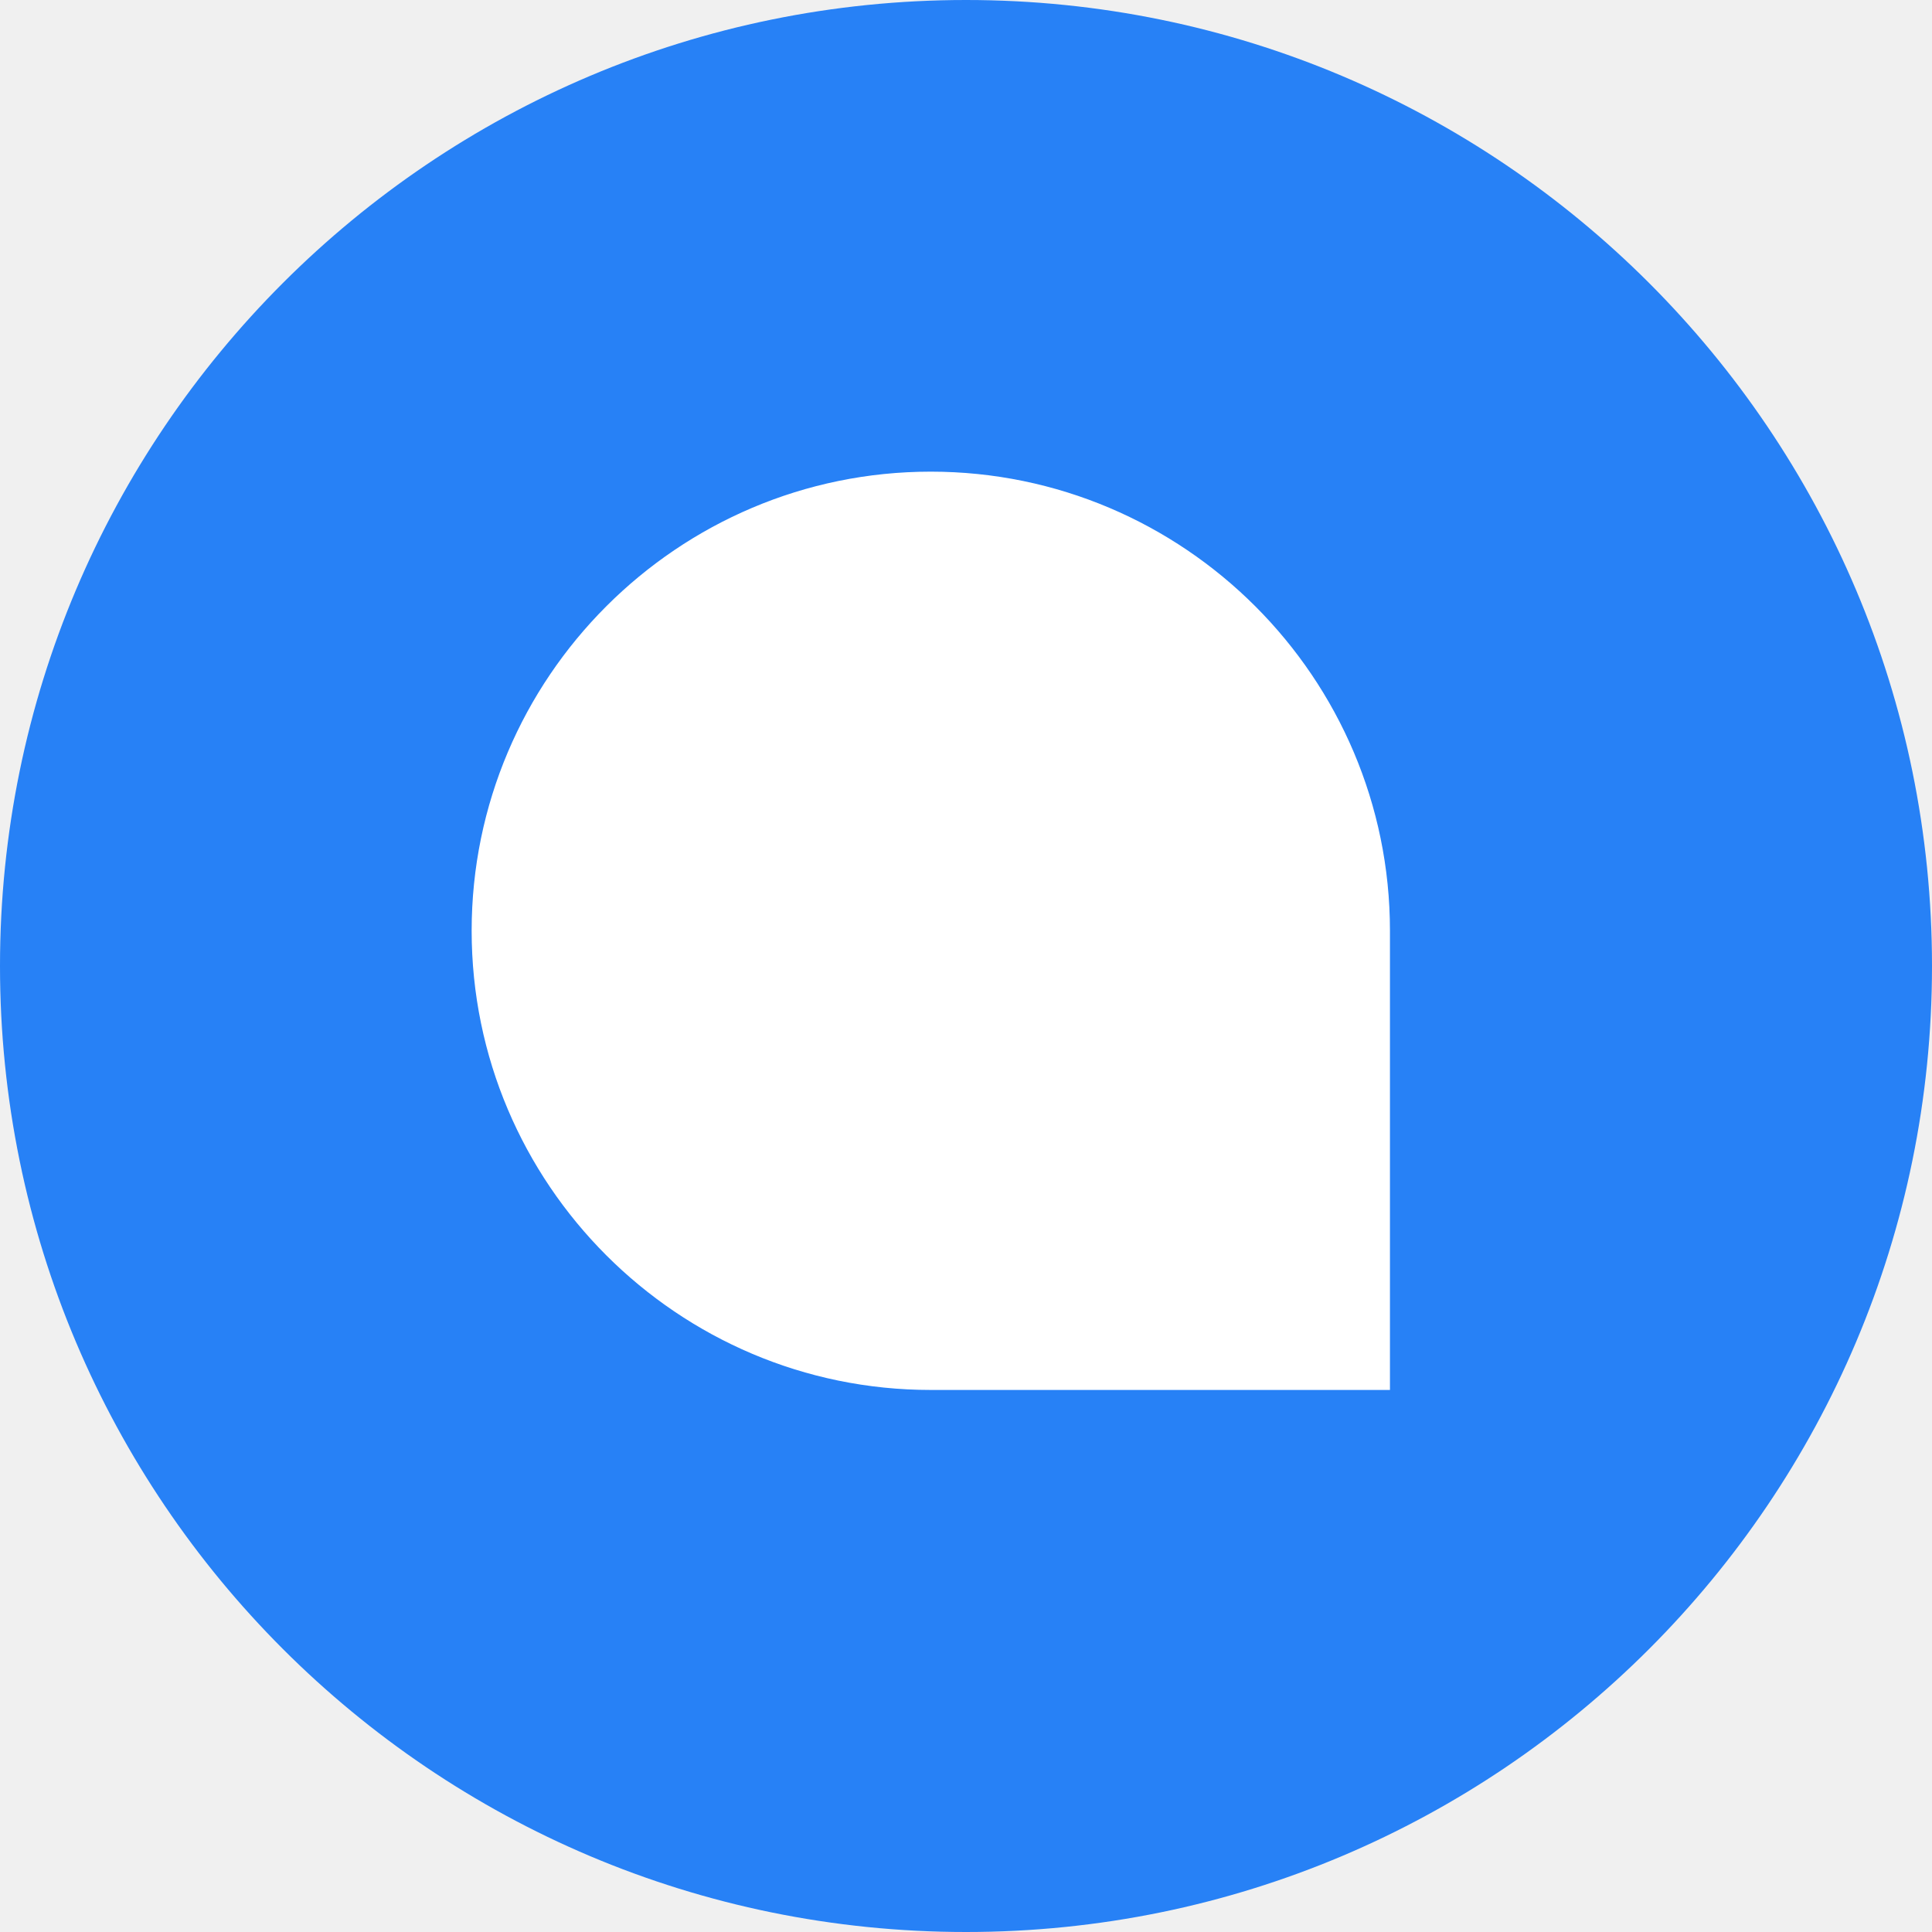
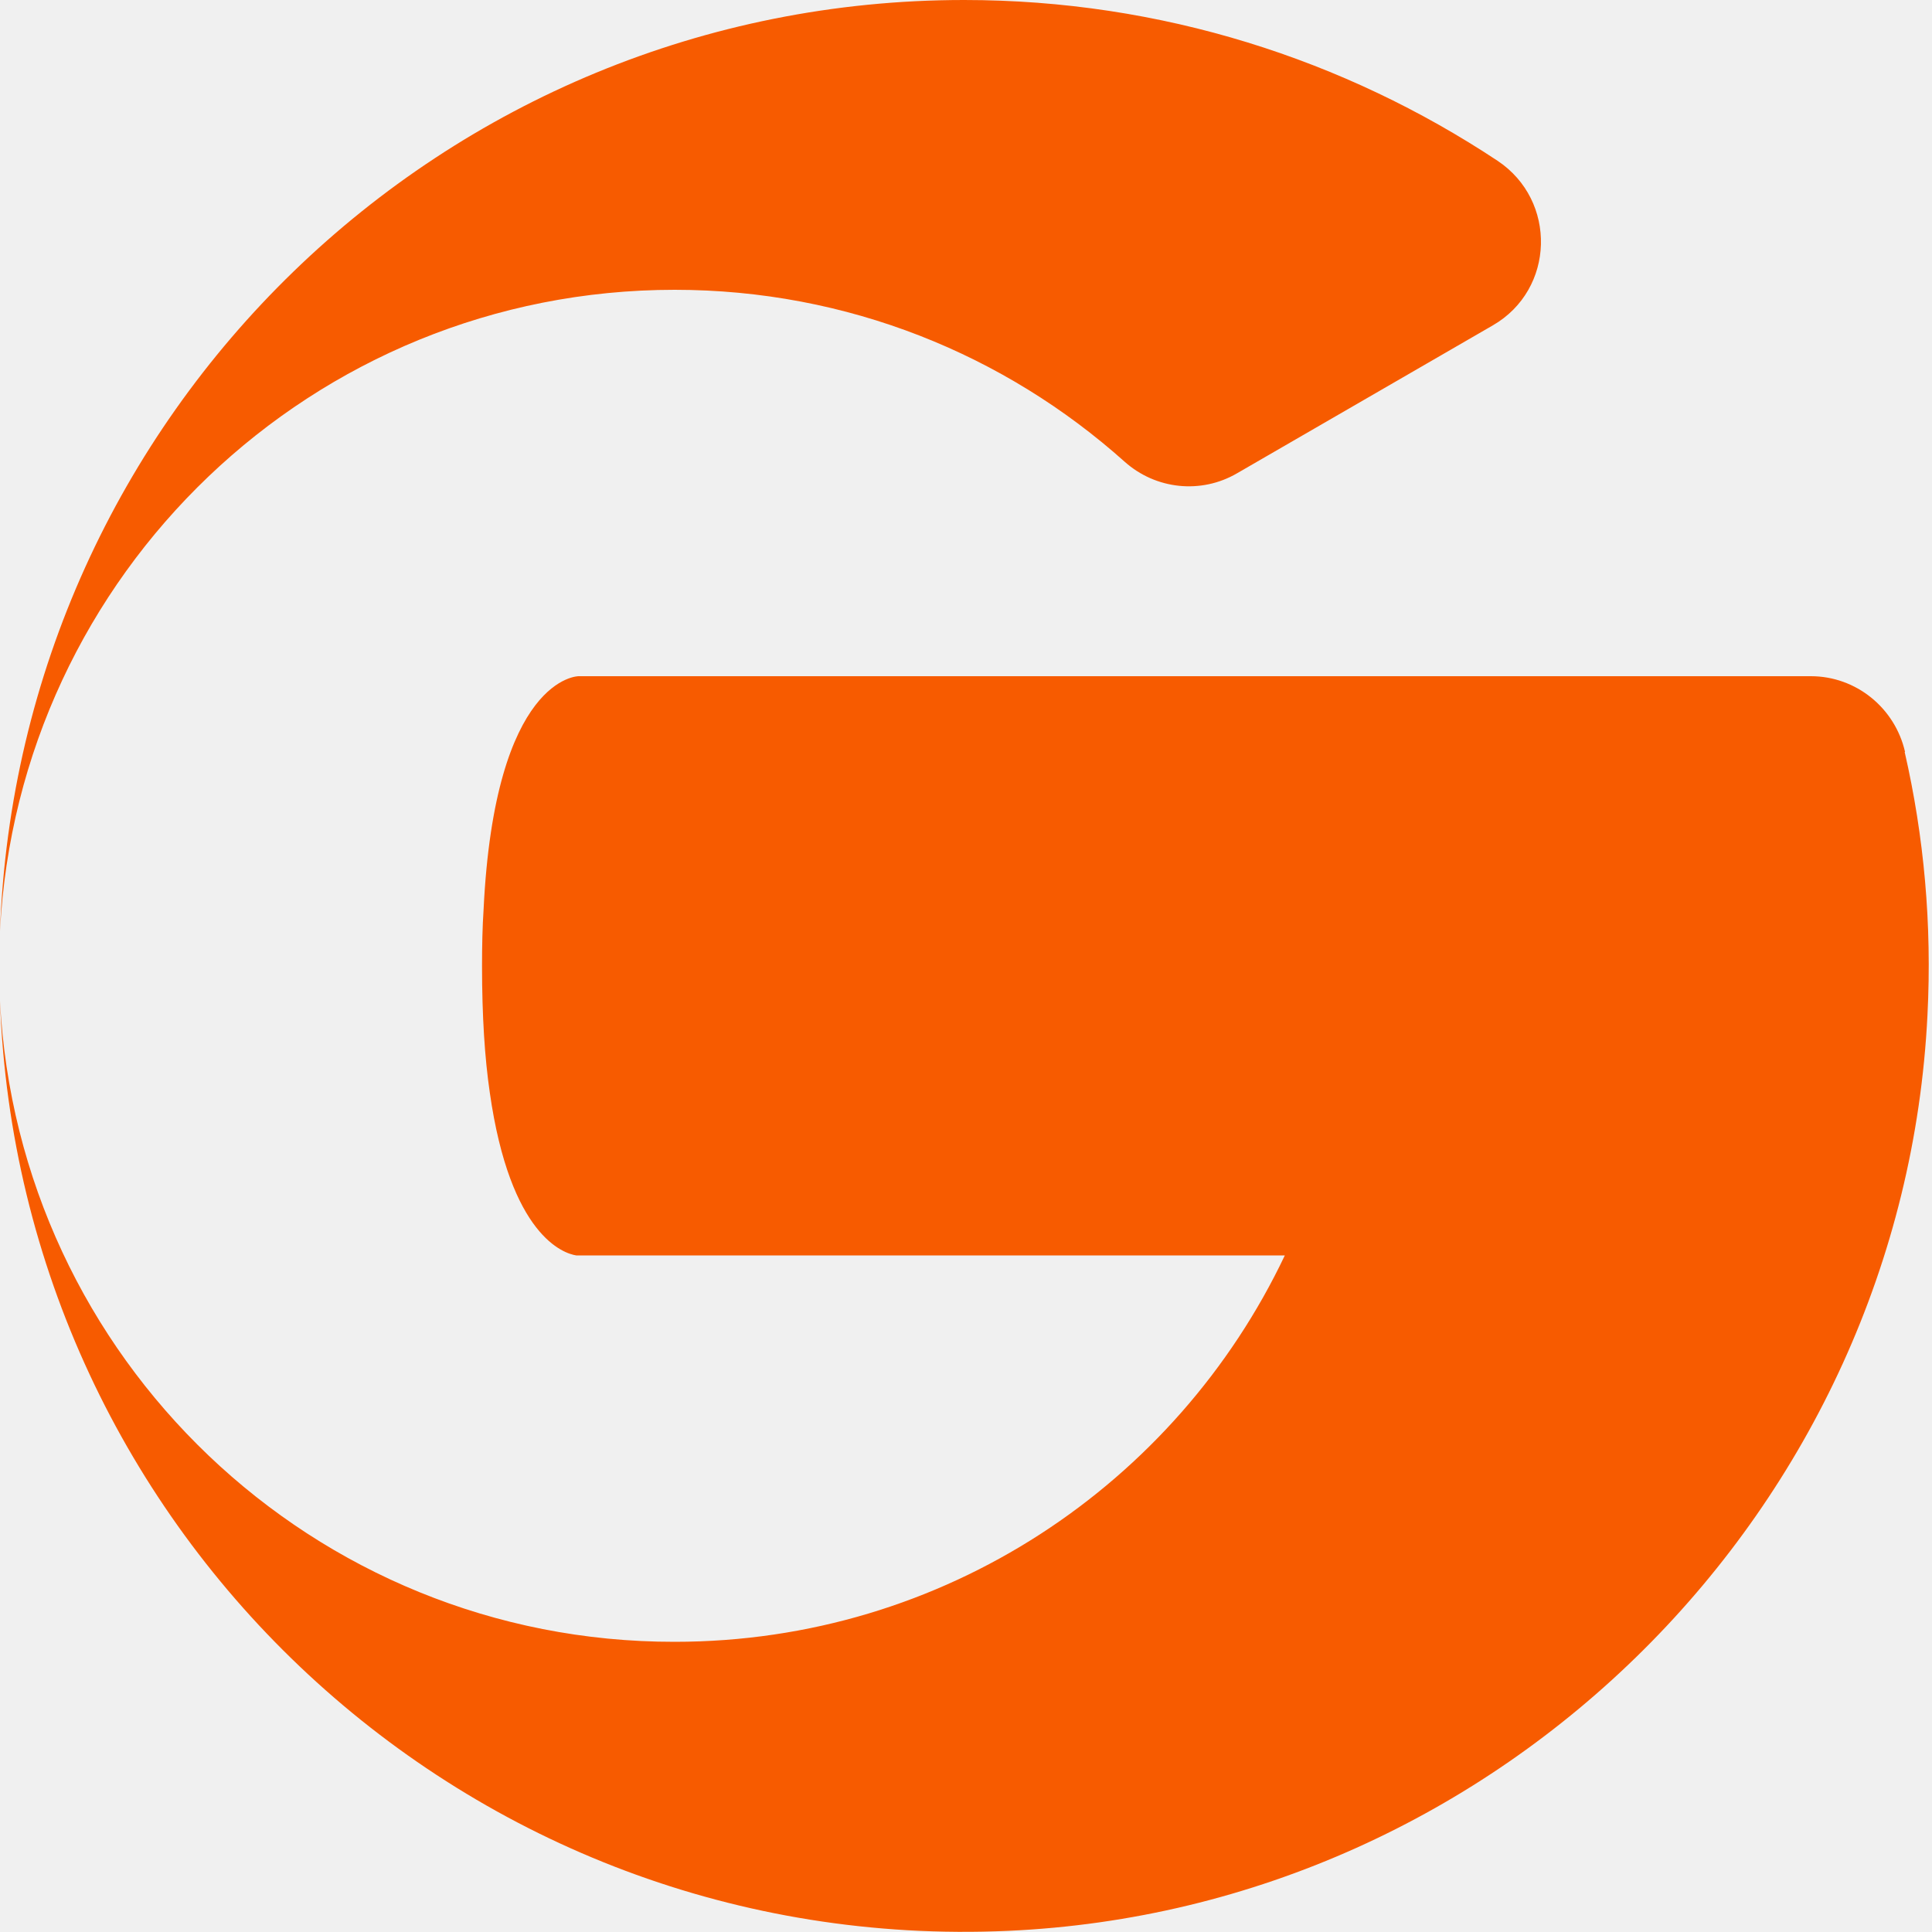
- <svg xmlns="http://www.w3.org/2000/svg" width="16" height="16" viewBox="0 0 16 16" fill="none">
-   <g clip-path="url(#woot-logo-clip-2342424e23u32098)">
-     <path d="M8 16C12.418 16 16 12.418 16 8C16 3.582 12.418 0 8 0C3.582 0 0 3.582 0 8C0 12.418 3.582 16 8 16Z" fill="#2781F6" />
-     <path d="M11.417 11.417H7.708C5.664 11.417 4 9.753 4 7.708C4 5.664 5.664 4 7.708 4C9.753 4 11.417 5.664 11.417 7.708V11.417Z" fill="white" stroke="white" stroke-width="0.188" />
-   </g>
-   <defs>
-     <clipPath id="woot-logo-clip-2342424e23u32098">
-       <rect width="16" height="16" fill="white" />
-     </clipPath>
-   </defs>
+ <svg xmlns="http://www.w3.org/2000/svg" width="40" height="40" viewBox="0 0 40 40" fill="none">
+   <path d="M13.968 6C17.548 6 20.808 7.344 23.285 9.56C23.932 10.136 24.867 10.232 25.61 9.8L30.908 6.736C32.195 5.992 32.243 4.152 31.004 3.328C27.84 1.232 24.044 0 19.961 0C9.165 0 0.384 8.568 0 19.28C0.376 11.88 6.48 6 13.968 6Z" fill="#F75B00" />
+   <path d="M39.442 15.568C39.234 14.656 38.427 14 37.492 14H11.978C11.978 14 10.244 14 10.012 18.832C9.988 19.192 9.98 19.584 9.98 20C9.98 21.04 10.036 21.904 10.14 22.616C10.564 25.6 11.675 25.952 11.93 25.992H11.978H26.601C24.356 30.72 19.545 33.992 13.968 33.992C6.48 34 0.376 28.12 0 20.72C0.392 31.736 9.669 40.48 20.872 39.976C31.084 39.52 39.402 31.232 39.906 21.016C40.002 19.136 39.834 17.312 39.434 15.568H39.442Z" fill="#F75B00" />
</svg>
